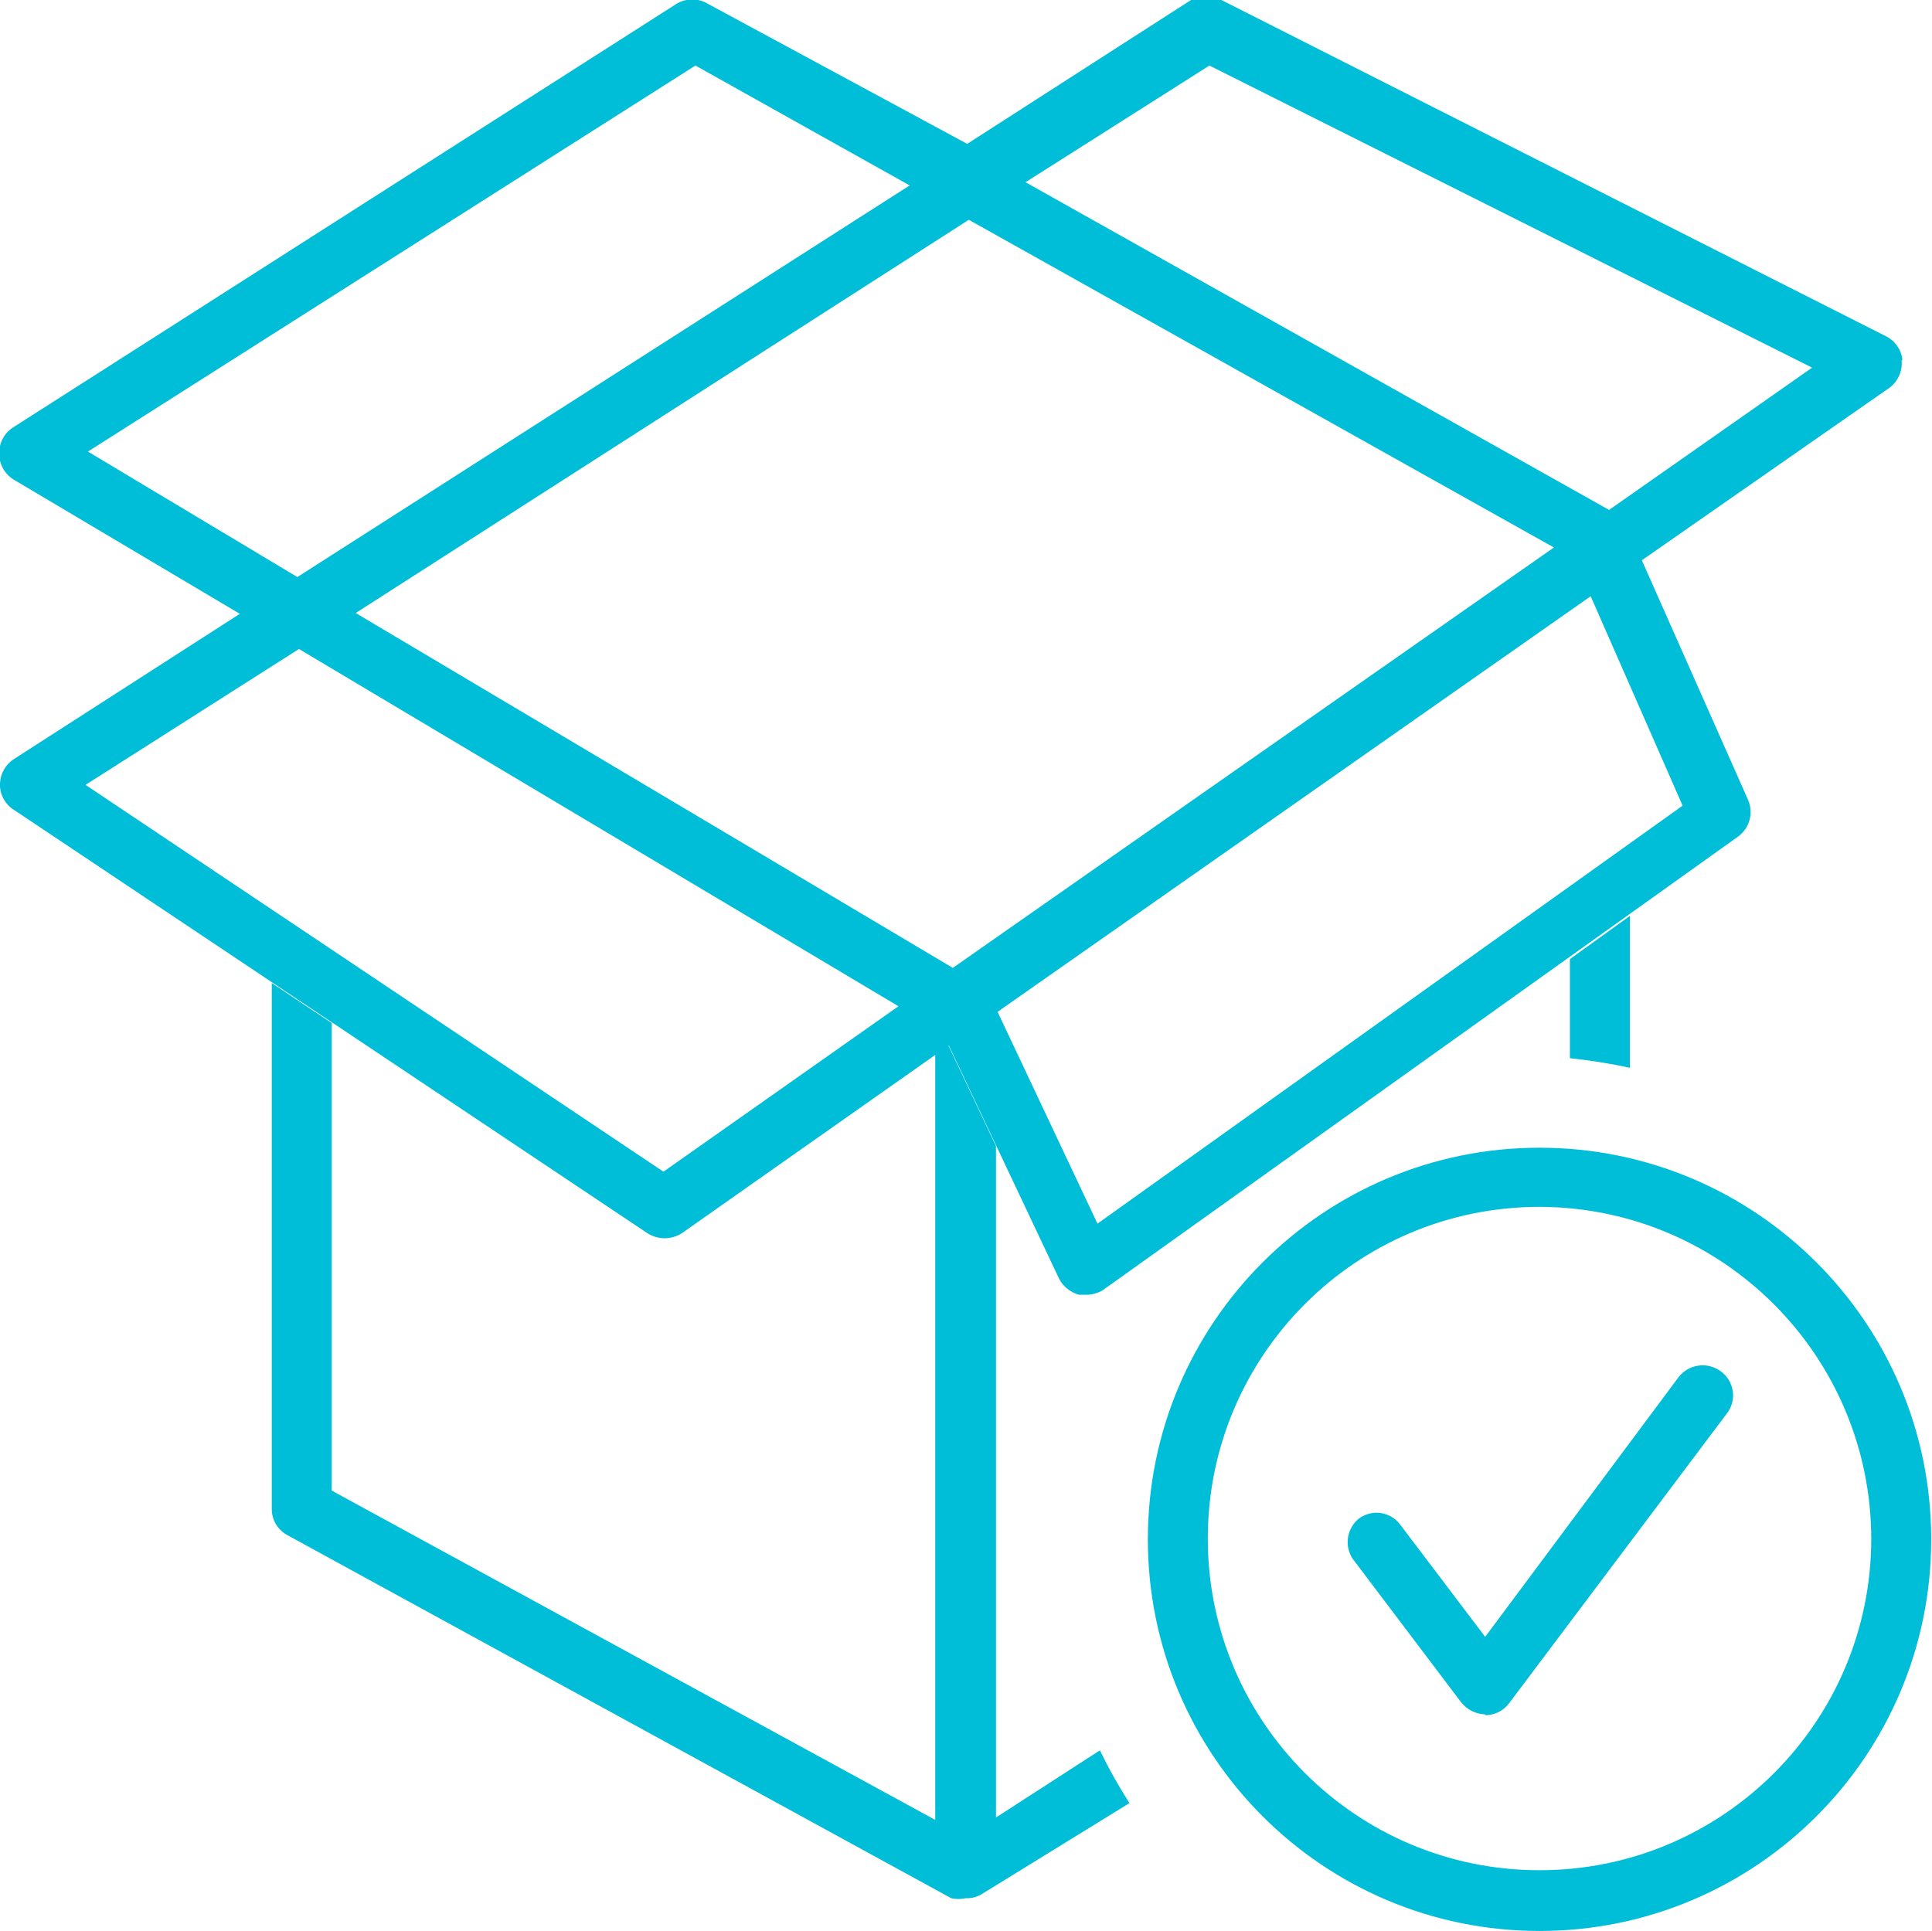
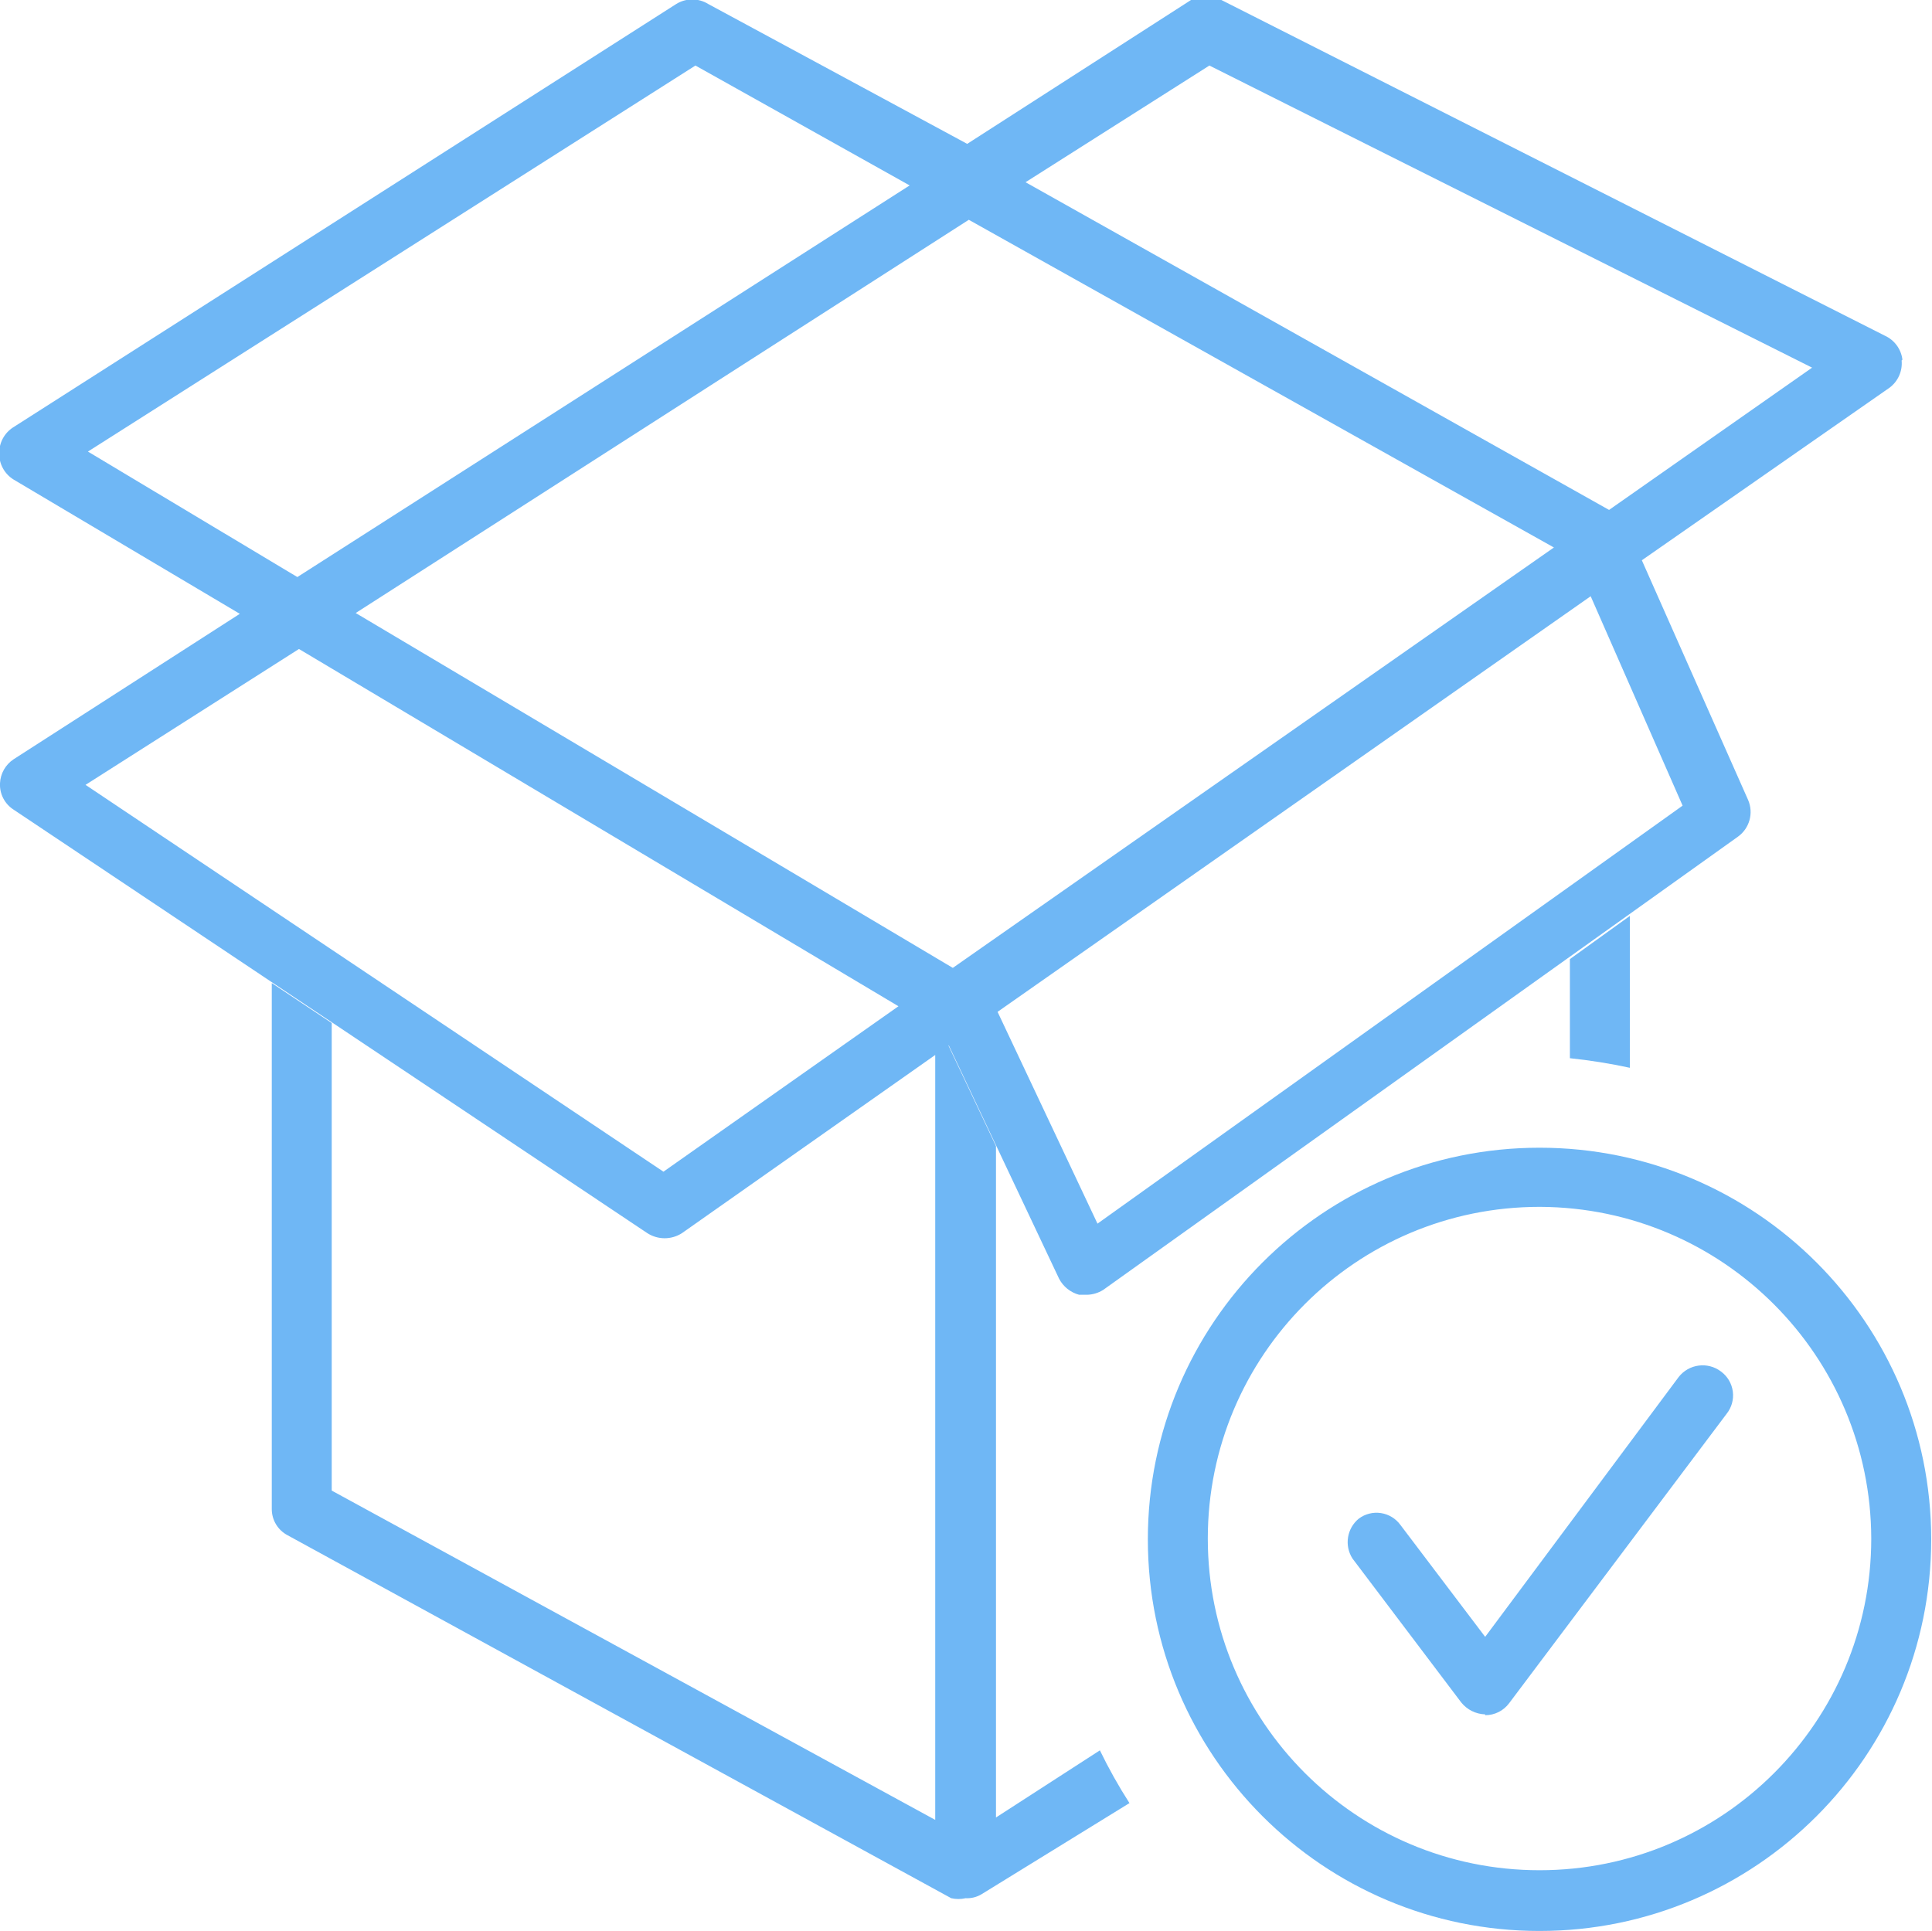
<svg xmlns="http://www.w3.org/2000/svg" viewBox="0 0 24.17 24.16">
-   <path d="M23.8 4.5a.38.38 0 00-.22-.3L15.28 0a.38.38 0 00-.38 0l-2.8 1.8L8.86.05a.38.38 0 00-.4 0l-8.3 5.3a.38.38 0 00-.17.32.38.38 0 00.18.33L3 7.68.17 9.5a.38.38 0 00-.17.3.37.37 0 00.17.33l7.93 5.3a.4.4 0 00.43 0l3.34-2.35L13.25 16a.4.4 0 00.25.2h.1a.4.4 0 00.2-.06l7.94-5.67a.38.38 0 00.13-.46l-1.33-3 3.1-2.16a.38.38 0 00.15-.34zM1.1 5.65L8.7.82l2.68 1.5-7.66 4.9zm10.82 6.46L4.45 7.67l7.67-4.92 7.32 4.1zM8.3 14.66L1.07 9.82l2.67-1.7 7.5 4.47zm12.75-4.58l-7.32 5.23-1.25-2.65 7.42-5.2zm-.92-3.7l-7.3-4.1 2.3-1.46 7.54 3.78zM19.64 12v1.24a7 7 0 01.75.12v-1.9zm-7.18 10.74v-8.4l-.6-1.27-.16.1v9.6l-7.55-4.12V12.8l-.75-.5v6.58a.37.37 0 00.2.33l8.3 4.54a.4.4 0 00.18 0 .35.35 0 00.2-.05l1.85-1.14a6.34 6.34 0 01-.37-.66zm6.8 1.42a4.9 4.9 0 114.9-4.9 4.9 4.9 0 01-4.9 4.9zm0-9.06a4.15 4.15 0 104.15 4.15 4.16 4.16 0 00-4.14-4.15zm-.68 6.35a.4.4 0 01-.3-.15l-1.36-1.8A.38.38 0 0117 19a.37.37 0 01.52.08l1.06 1.4L21 17.23a.38.38 0 01.53-.07.37.37 0 01.07.53l-2.72 3.62a.37.37 0 01-.3.15z" fill="#00bed7" />
+   <path d="M23.8 4.5a.38.38 0 00-.22-.3L15.28 0a.38.38 0 00-.38 0l-2.8 1.8L8.86.05a.38.38 0 00-.4 0l-8.3 5.3a.38.38 0 00-.17.32.38.38 0 00.18.33L3 7.68.17 9.5a.38.38 0 00-.17.3.37.37 0 00.17.33l7.93 5.3a.4.4 0 00.43 0l3.34-2.35L13.25 16a.4.4 0 00.25.2h.1a.4.4 0 00.2-.06l7.94-5.67a.38.38 0 00.13-.46l-1.33-3 3.1-2.16a.38.38 0 00.15-.34zM1.1 5.65L8.7.82l2.68 1.5-7.66 4.9zm10.82 6.46L4.45 7.67l7.67-4.92 7.32 4.1zM8.3 14.66L1.07 9.82l2.67-1.7 7.5 4.47zm12.75-4.58l-7.32 5.23-1.25-2.65 7.42-5.2zm-.92-3.7l-7.3-4.1 2.3-1.46 7.54 3.78zM19.64 12v1.24a7 7 0 01.75.12v-1.9zm-7.18 10.74v-8.4l-.6-1.27-.16.1v9.6l-7.55-4.12V12.8l-.75-.5v6.58a.37.37 0 00.2.33l8.3 4.54a.4.4 0 00.18 0 .35.35 0 00.2-.05l1.85-1.14a6.34 6.34 0 01-.37-.66zm6.8 1.42a4.9 4.9 0 114.9-4.9 4.9 4.9 0 01-4.9 4.9zm0-9.06a4.15 4.15 0 104.15 4.15 4.16 4.16 0 00-4.14-4.15zm-.68 6.35a.4.4 0 01-.3-.15l-1.36-1.8A.38.38 0 0117 19a.37.37 0 01.52.08l1.06 1.4L21 17.23a.38.38 0 01.53-.07.37.37 0 01.07.53l-2.72 3.62a.37.37 0 01-.3.15z" fill="#6fb7f5" />
</svg>
